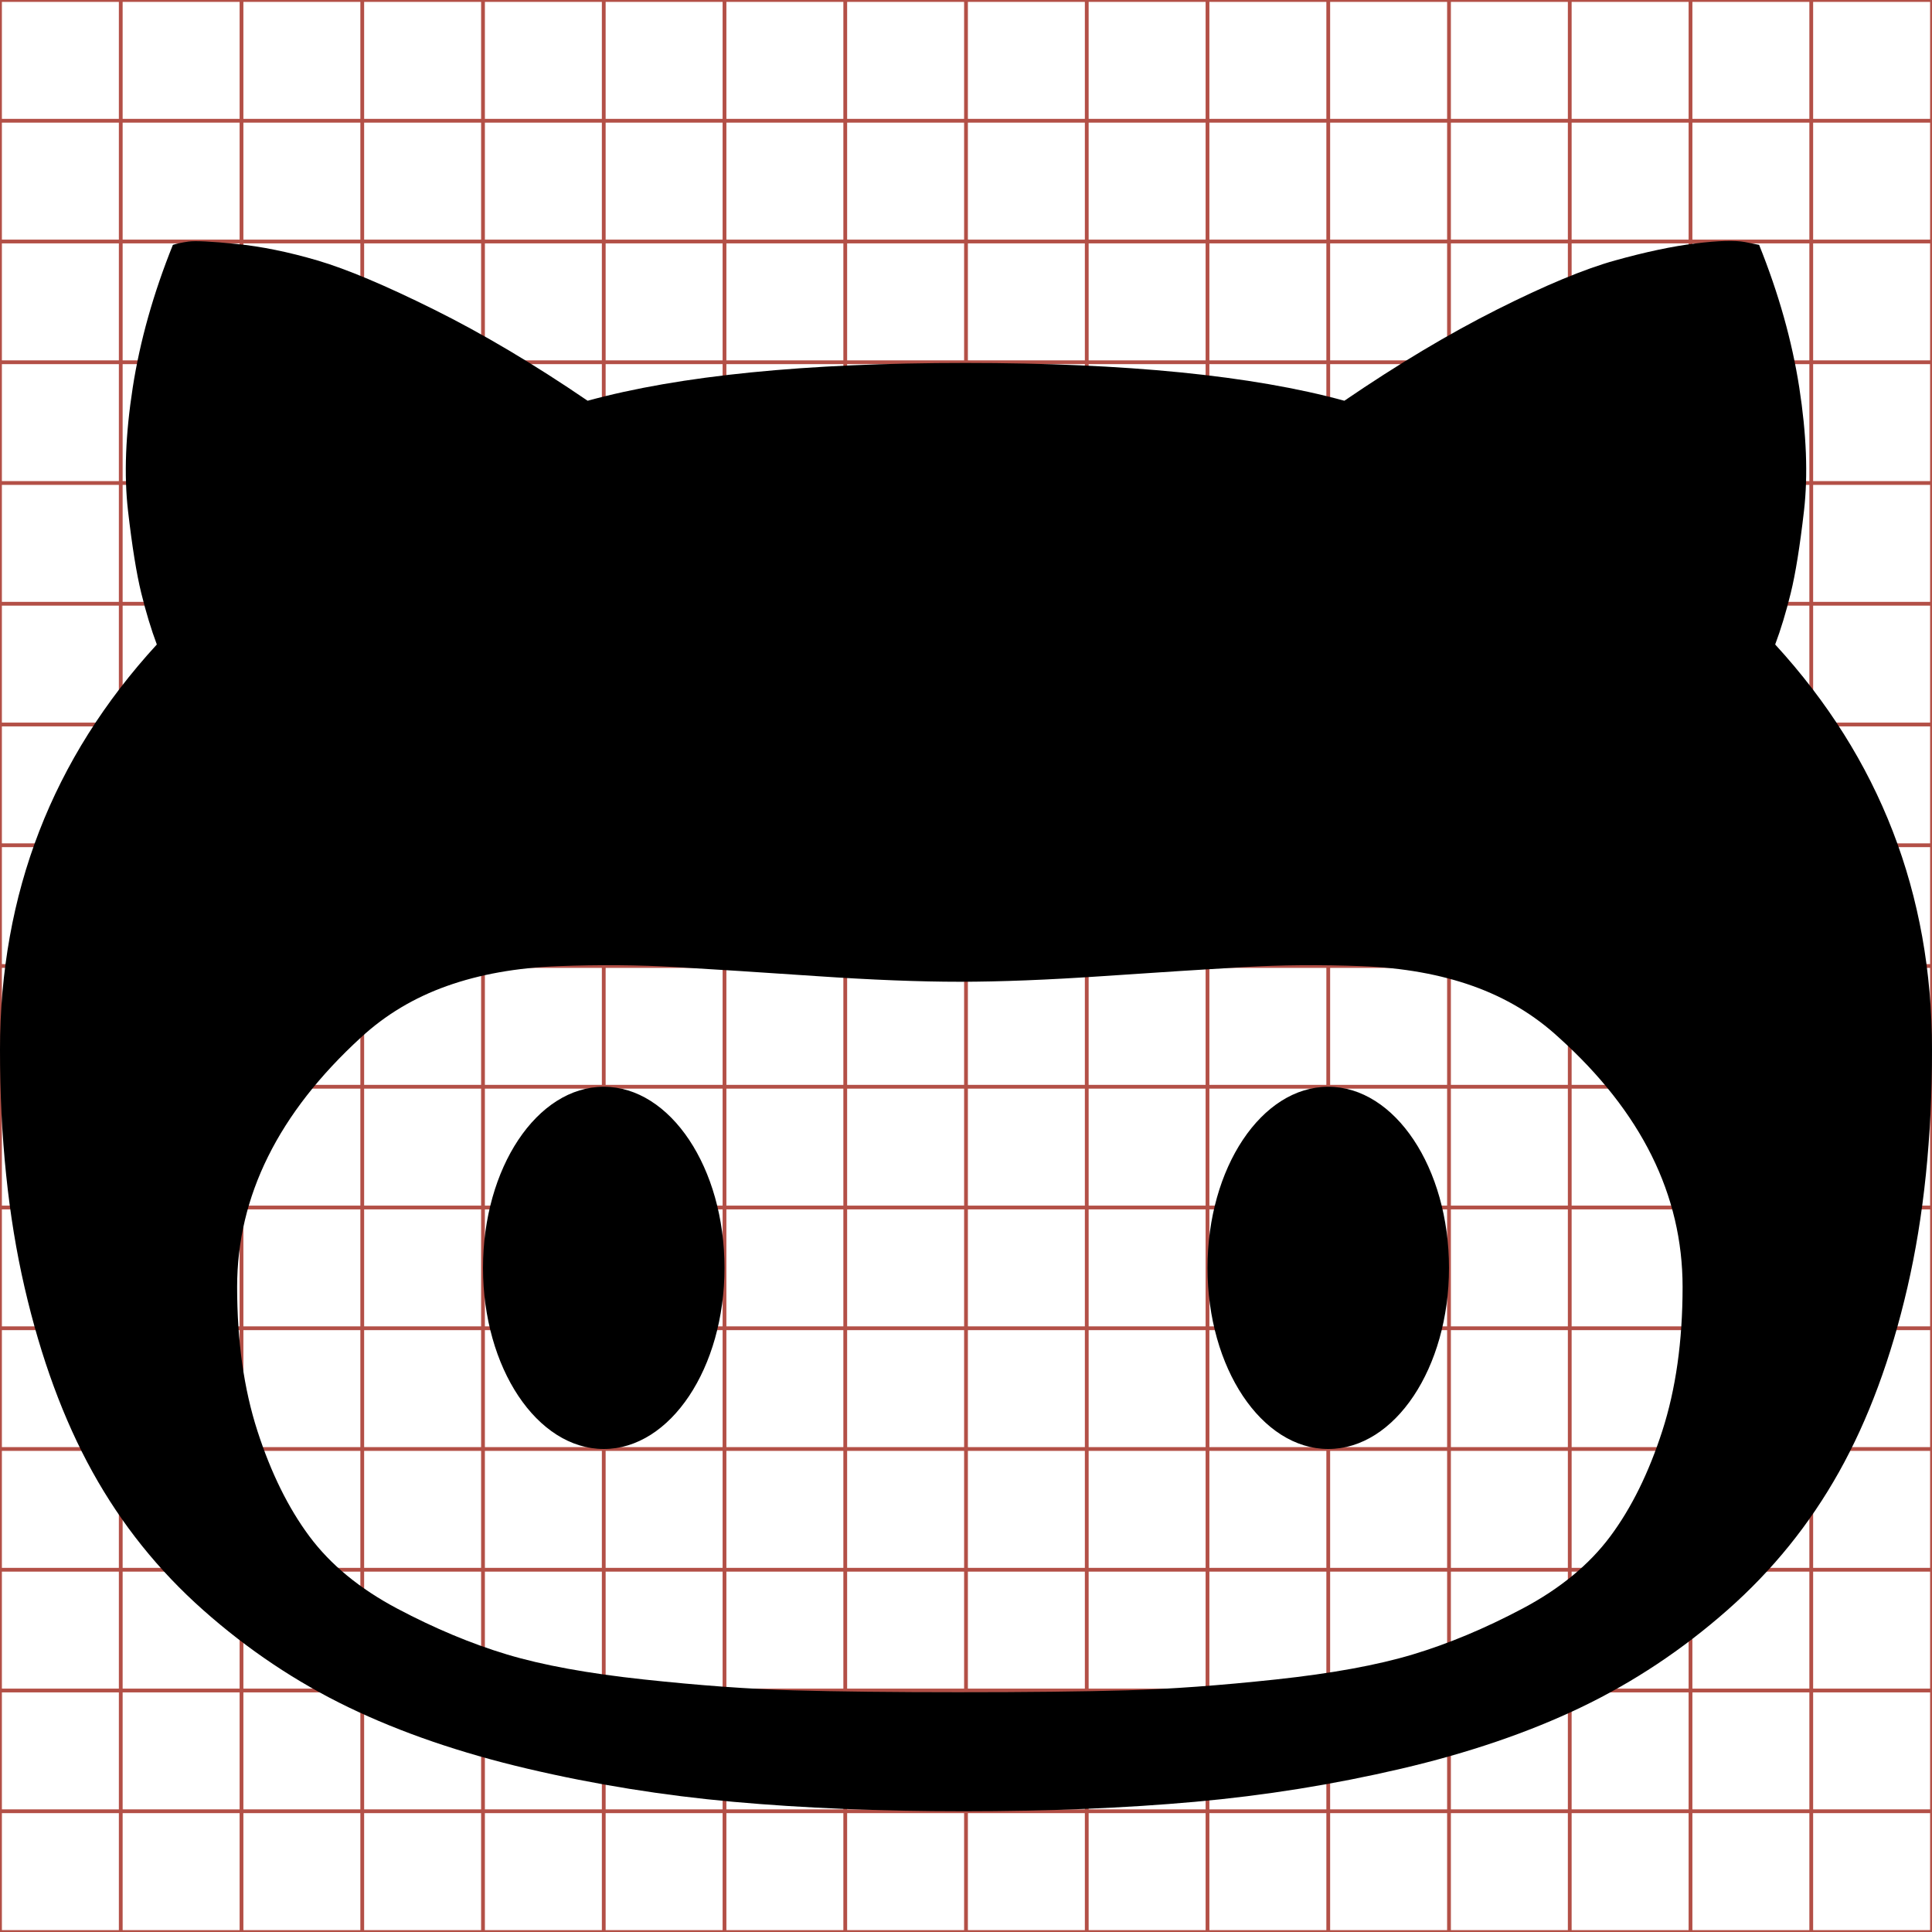
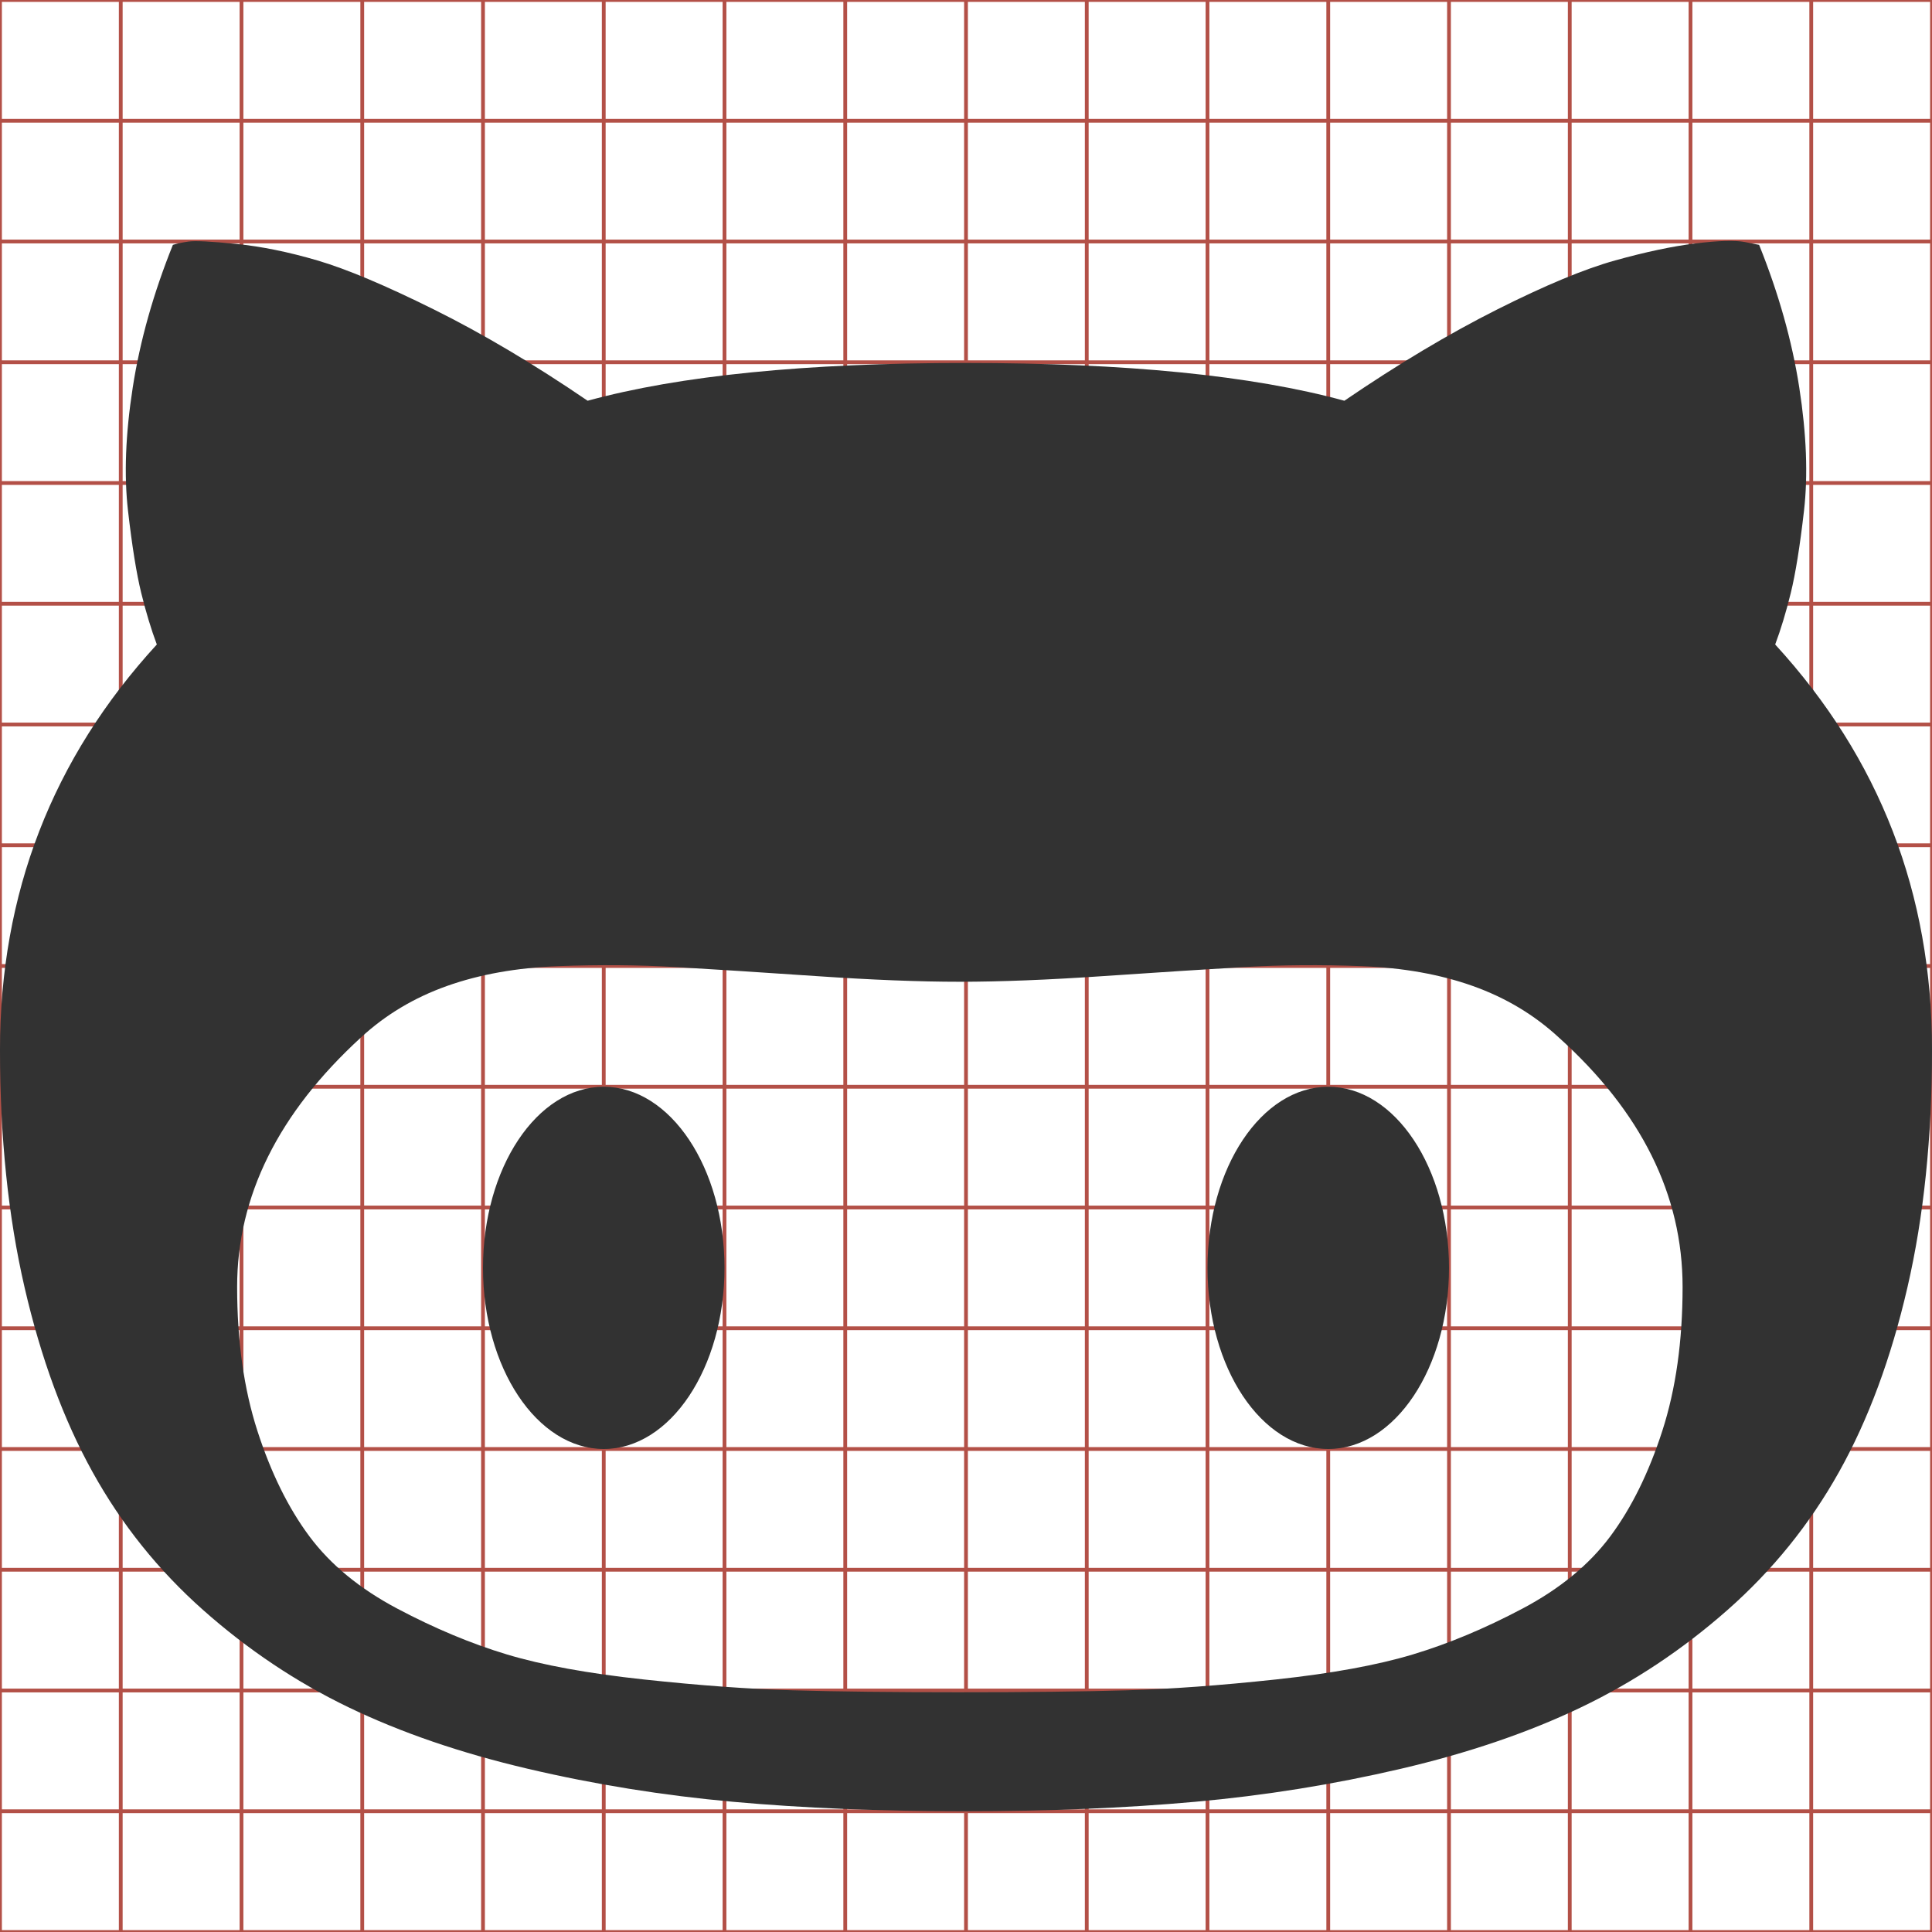
- <svg xmlns="http://www.w3.org/2000/svg" width="512" height="512" viewBox="0 0 512 512" fill="#000000">
+ <svg xmlns="http://www.w3.org/2000/svg" width="512" height="512" viewBox="0 0 512 512" fill="#323232">
  <g class="svgGrid" id="svgGrid">
    <line stroke-width="1" stroke="#B35047" x1="32" x2="32" y1="0" y2="512" />
    <line stroke-width="1" stroke="#B35047" x1="64" x2="64" y1="0" y2="512" />
    <line stroke-width="1" stroke="#B35047" x1="96" x2="96" y1="0" y2="512" />
    <line stroke-width="1" stroke="#B35047" x1="128" x2="128" y1="0" y2="512" />
    <line stroke-width="1" stroke="#B35047" x1="160" x2="160" y1="0" y2="512" />
    <line stroke-width="1" stroke="#B35047" x1="192" x2="192" y1="0" y2="512" />
    <line stroke-width="1" stroke="#B35047" x1="224" x2="224" y1="0" y2="512" />
    <line stroke-width="1" stroke="#B35047" x1="256" x2="256" y1="0" y2="512" />
    <line stroke-width="1" stroke="#B35047" x1="288" x2="288" y1="0" y2="512" />
    <line stroke-width="1" stroke="#B35047" x1="320" x2="320" y1="0" y2="512" />
    <line stroke-width="1" stroke="#B35047" x1="352" x2="352" y1="0" y2="512" />
    <line stroke-width="1" stroke="#B35047" x1="384" x2="384" y1="0" y2="512" />
    <line stroke-width="1" stroke="#B35047" x1="416" x2="416" y1="0" y2="512" />
    <line stroke-width="1" stroke="#B35047" x1="448" x2="448" y1="0" y2="512" />
    <line stroke-width="1" stroke="#B35047" x1="480" x2="480" y1="0" y2="512" />
    <line stroke-width="1" stroke="#B35047" x1="0" x2="512" y1="32" y2="32" />
    <line stroke-width="1" stroke="#B35047" x1="0" x2="512" y1="64" y2="64" />
    <line stroke-width="1" stroke="#B35047" x1="0" x2="512" y1="96" y2="96" />
    <line stroke-width="1" stroke="#B35047" x1="0" x2="512" y1="128" y2="128" />
    <line stroke-width="1" stroke="#B35047" x1="0" x2="512" y1="160" y2="160" />
    <line stroke-width="1" stroke="#B35047" x1="0" x2="512" y1="192" y2="192" />
    <line stroke-width="1" stroke="#B35047" x1="0" x2="512" y1="224" y2="224" />
    <line stroke-width="1" stroke="#B35047" x1="0" x2="512" y1="256" y2="256" />
    <line stroke-width="1" stroke="#B35047" x1="0" x2="512" y1="288" y2="288" />
    <line stroke-width="1" stroke="#B35047" x1="0" x2="512" y1="320" y2="320" />
    <line stroke-width="1" stroke="#B35047" x1="0" x2="512" y1="352" y2="352" />
    <line stroke-width="1" stroke="#B35047" x1="0" x2="512" y1="384" y2="384" />
    <line stroke-width="1" stroke="#B35047" x1="0" x2="512" y1="416" y2="416" />
    <line stroke-width="1" stroke="#B35047" x1="0" x2="512" y1="448" y2="448" />
    <line stroke-width="1" stroke="#B35047" x1="0" x2="512" y1="480" y2="480" />
    <rect x="0" y="0" width="512" height="512" fill="none" stroke-width="1" stroke="#B35047" />
  </g>
  <path d="M 0.00,278.205 C 0.00,301.404 2.17,322.395 6.511,341.172 C 10.85,359.949 16.859,376.264 24.537,390.118 C 32.215,403.972 41.979,416.157 53.83,426.672 C 65.68,437.188 78.533,445.784 92.386,452.46 C 106.239,459.135 122.054,464.559 139.83,468.733 C 157.606,472.906 175.758,475.827 194.285,477.497 C 212.812,479.166 233.175,480.00 255.374,480.00 C 277.74,480.00 298.188,479.166 316.714,477.497 C 335.241,475.827 353.435,472.905 371.294,468.733 C 389.153,464.561 405.05,459.137 418.988,452.46 C 432.926,445.783 445.861,437.188 457.796,426.672 C 469.731,416.157 479.579,403.97 487.339,390.118 C 495.099,376.266 501.15,359.95 505.49,341.172 C 509.83,322.394 512.00,301.404 512.00,278.205 C 512.00,236.811 498.146,201.008 470.441,170.797 C 471.943,166.791 473.32,162.243 474.572,157.152 C 475.824,152.061 476.992,144.801 478.077,135.37 C 479.162,125.939 478.745,115.049 476.825,102.697 C 474.906,90.345 471.359,77.744 466.183,64.891 L 462.428,64.14 C 459.757,63.64 455.375,63.765 449.283,64.516 C 443.191,65.267 436.097,66.769 428.002,69.023 C 419.907,71.276 409.475,75.616 396.706,82.042 C 383.937,88.468 370.459,96.521 356.271,106.202 C 331.903,99.526 298.437,96.187 255.875,96.187 C 213.479,96.187 180.097,99.526 155.728,106.202 C 141.54,96.521 127.978,88.468 115.043,82.042 C 102.108,75.616 91.801,71.276 84.123,69.023 C 76.446,66.769 69.268,65.309 62.592,64.641 C 55.915,63.973 51.70,63.765 49.948,64.015 C 48.196,64.265 46.818,64.558 45.817,64.891 C 40.643,77.744 37.096,90.344 35.177,102.697 C 33.258,115.049 32.84,125.94 33.925,135.37 C 35.01,144.80 36.179,152.061 37.43,157.152 C 38.682,162.243 40.059,166.791 41.561,170.797 C 13.854,201.008 0.00,236.81 0.00,278.205 Z M 62.842,341.047 C 62.842,317.012 73.775,294.979 95.64,274.95 C 102.149,268.94 109.744,264.393 118.423,261.304 C 127.102,258.216 136.908,256.464 147.841,256.046 C 158.774,255.629 169.247,255.712 179.262,256.297 C 189.276,256.881 201.628,257.674 216.316,258.675 C 231.004,259.677 243.69,260.177 254.372,260.177 C 265.055,260.177 277.74,259.677 292.428,258.675 C 307.117,257.674 319.467,256.881 329.483,256.297 C 339.498,255.712 349.97,255.629 360.904,256.046 C 371.837,256.464 381.642,258.216 390.323,261.304 C 399.001,264.392 406.595,268.939 413.105,274.95 C 434.97,294.647 445.904,316.678 445.904,341.047 C 445.904,355.403 444.109,368.128 440.52,379.229 C 436.931,390.329 432.341,399.634 426.749,407.144 C 421.157,414.654 413.397,421.039 403.465,426.297 C 393.534,431.555 383.854,435.602 374.423,438.441 C 364.992,441.278 352.89,443.49 338.119,445.076 C 323.346,446.662 310.161,447.622 298.56,447.955 C 286.96,448.289 272.23,448.456 254.371,448.456 C 236.512,448.456 221.782,448.289 210.182,447.955 C 198.582,447.622 185.395,446.662 170.624,445.076 C 155.853,443.49 143.752,441.278 134.321,438.441 C 124.891,435.602 115.21,431.554 105.279,426.297 C 95.348,421.04 87.586,414.656 81.995,407.144 C 76.404,399.633 71.813,390.329 68.225,379.229 C 64.636,368.128 62.842,355.401 62.842,341.047 ZM 320.00,336.00A32.00,48.00 2160.00 1,0 384.00,336A32.00,48.00 2160.00 1,0 320.00,336zM 128.00,336.00A32.00,48.00 2160.00 1,0 192.00,336A32.00,48.00 2160.00 1,0 128.00,336z" />
</svg>
